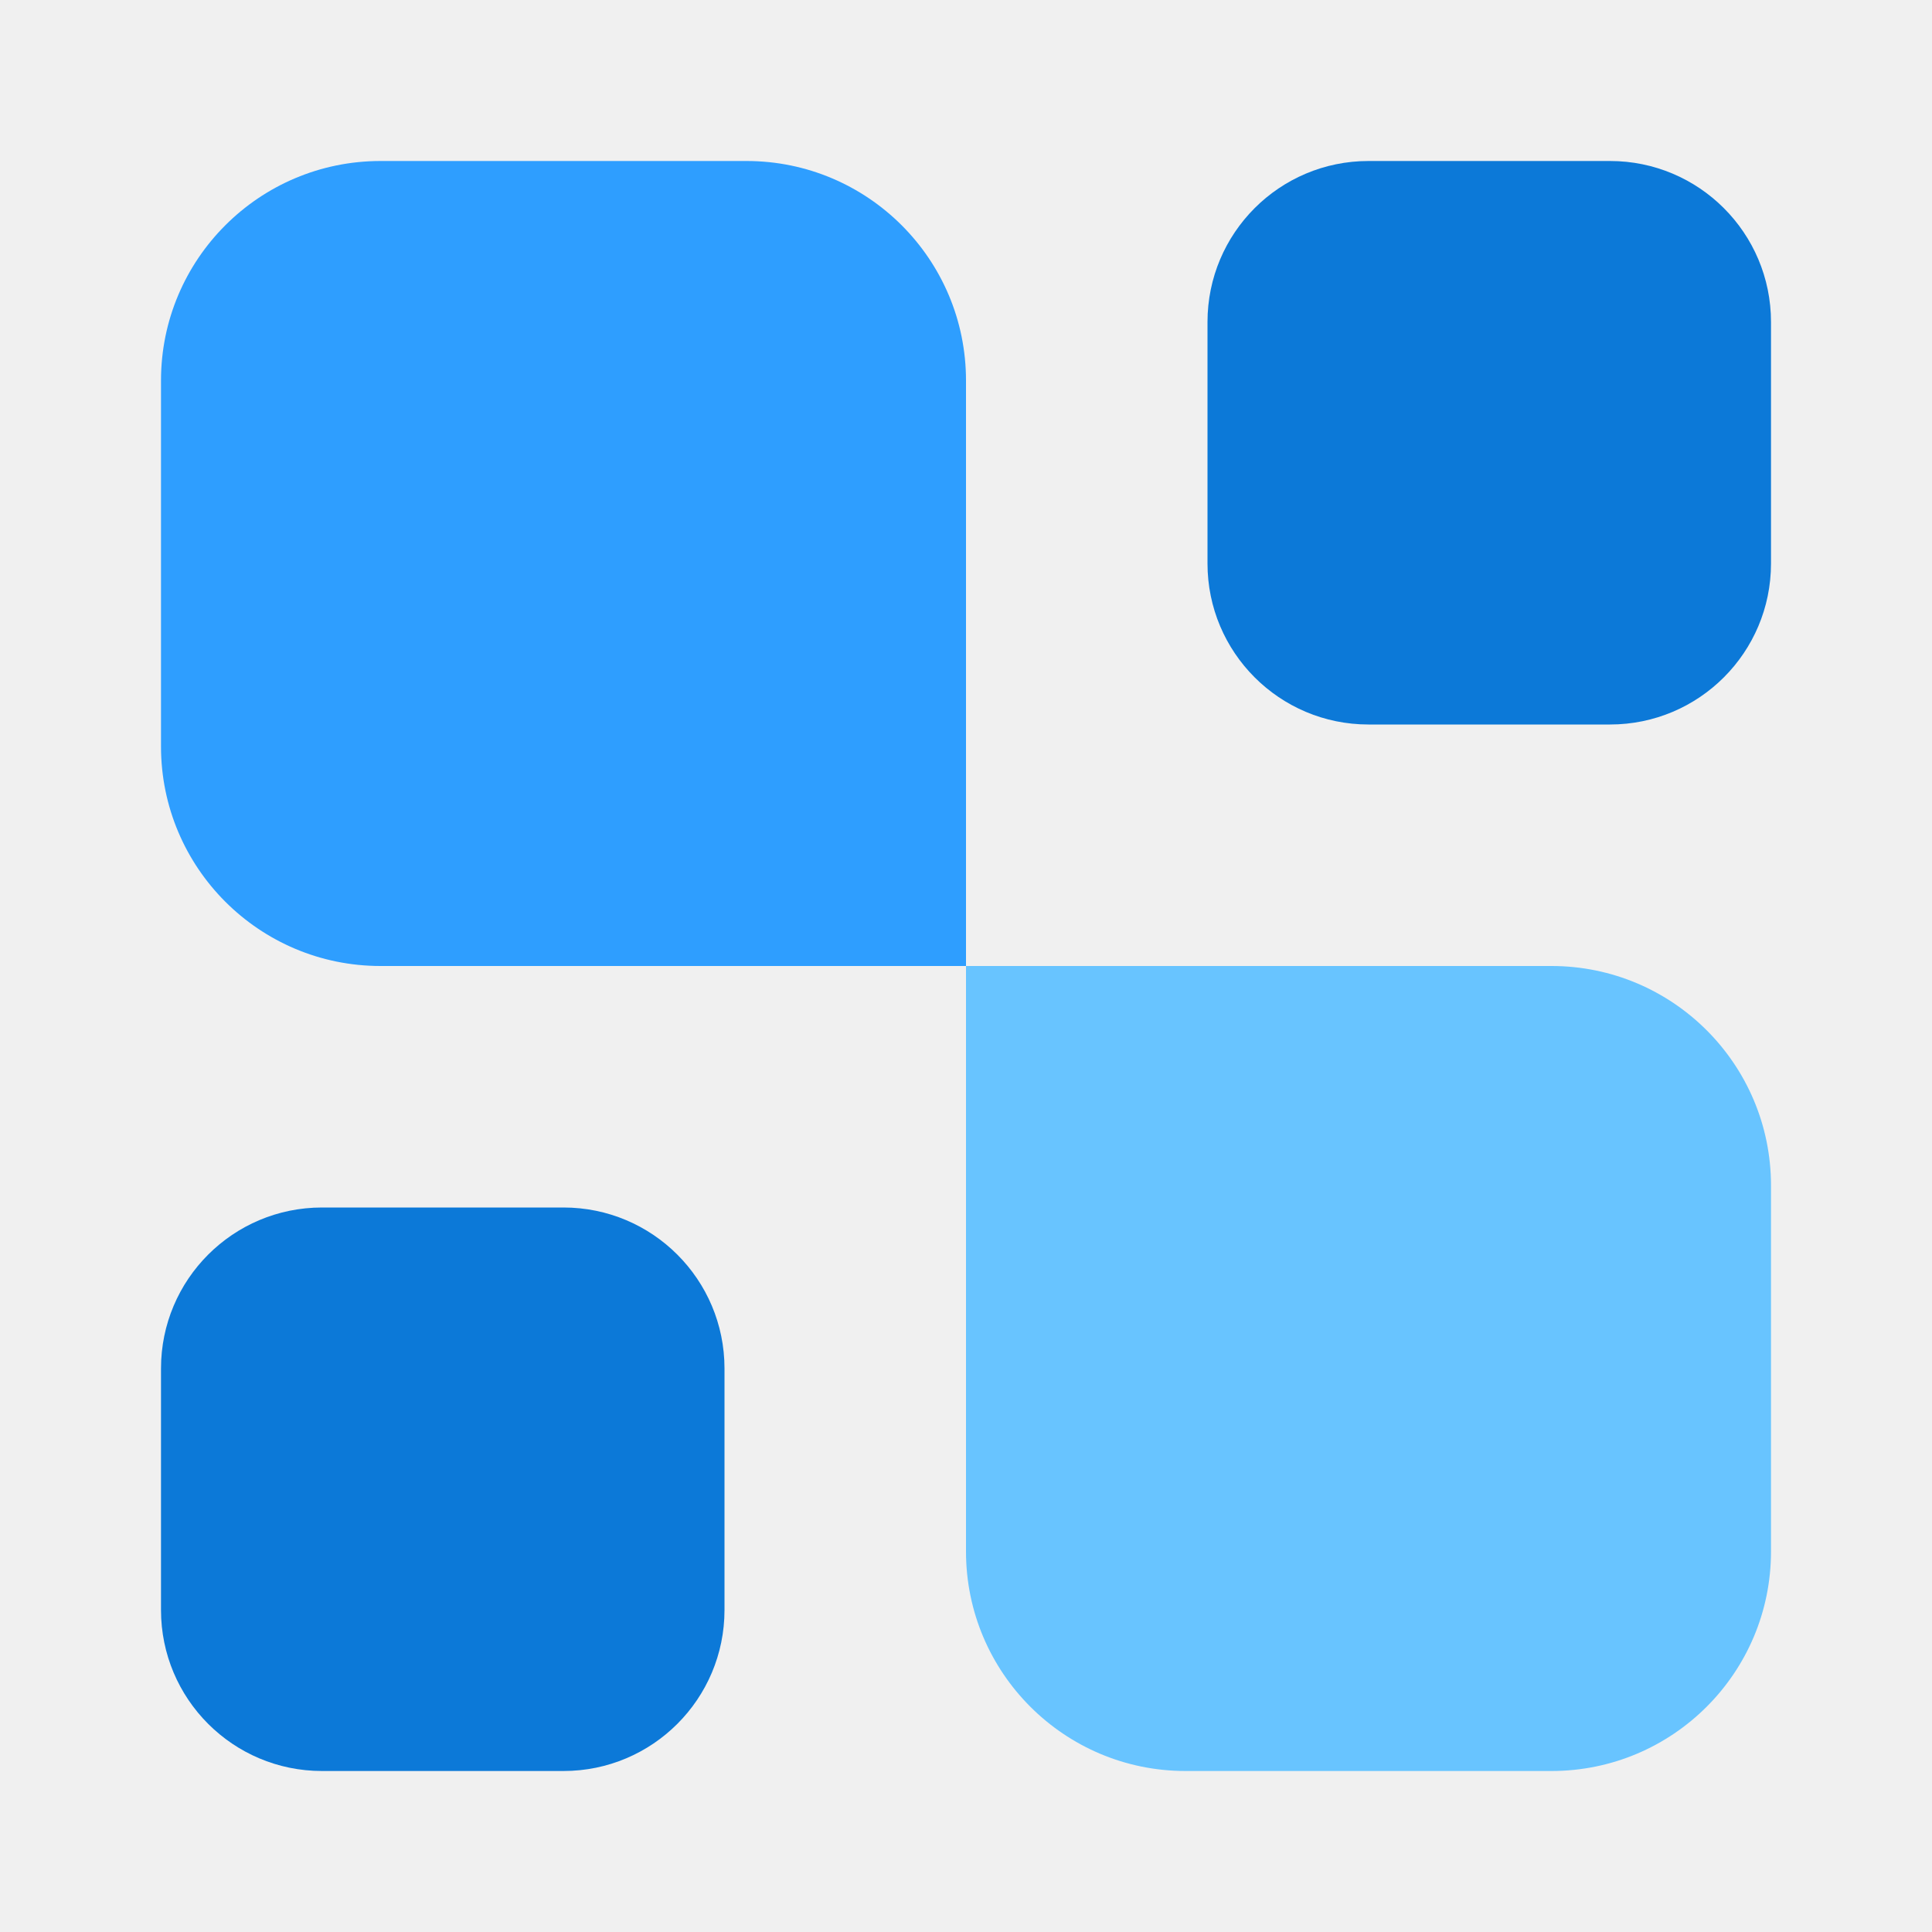
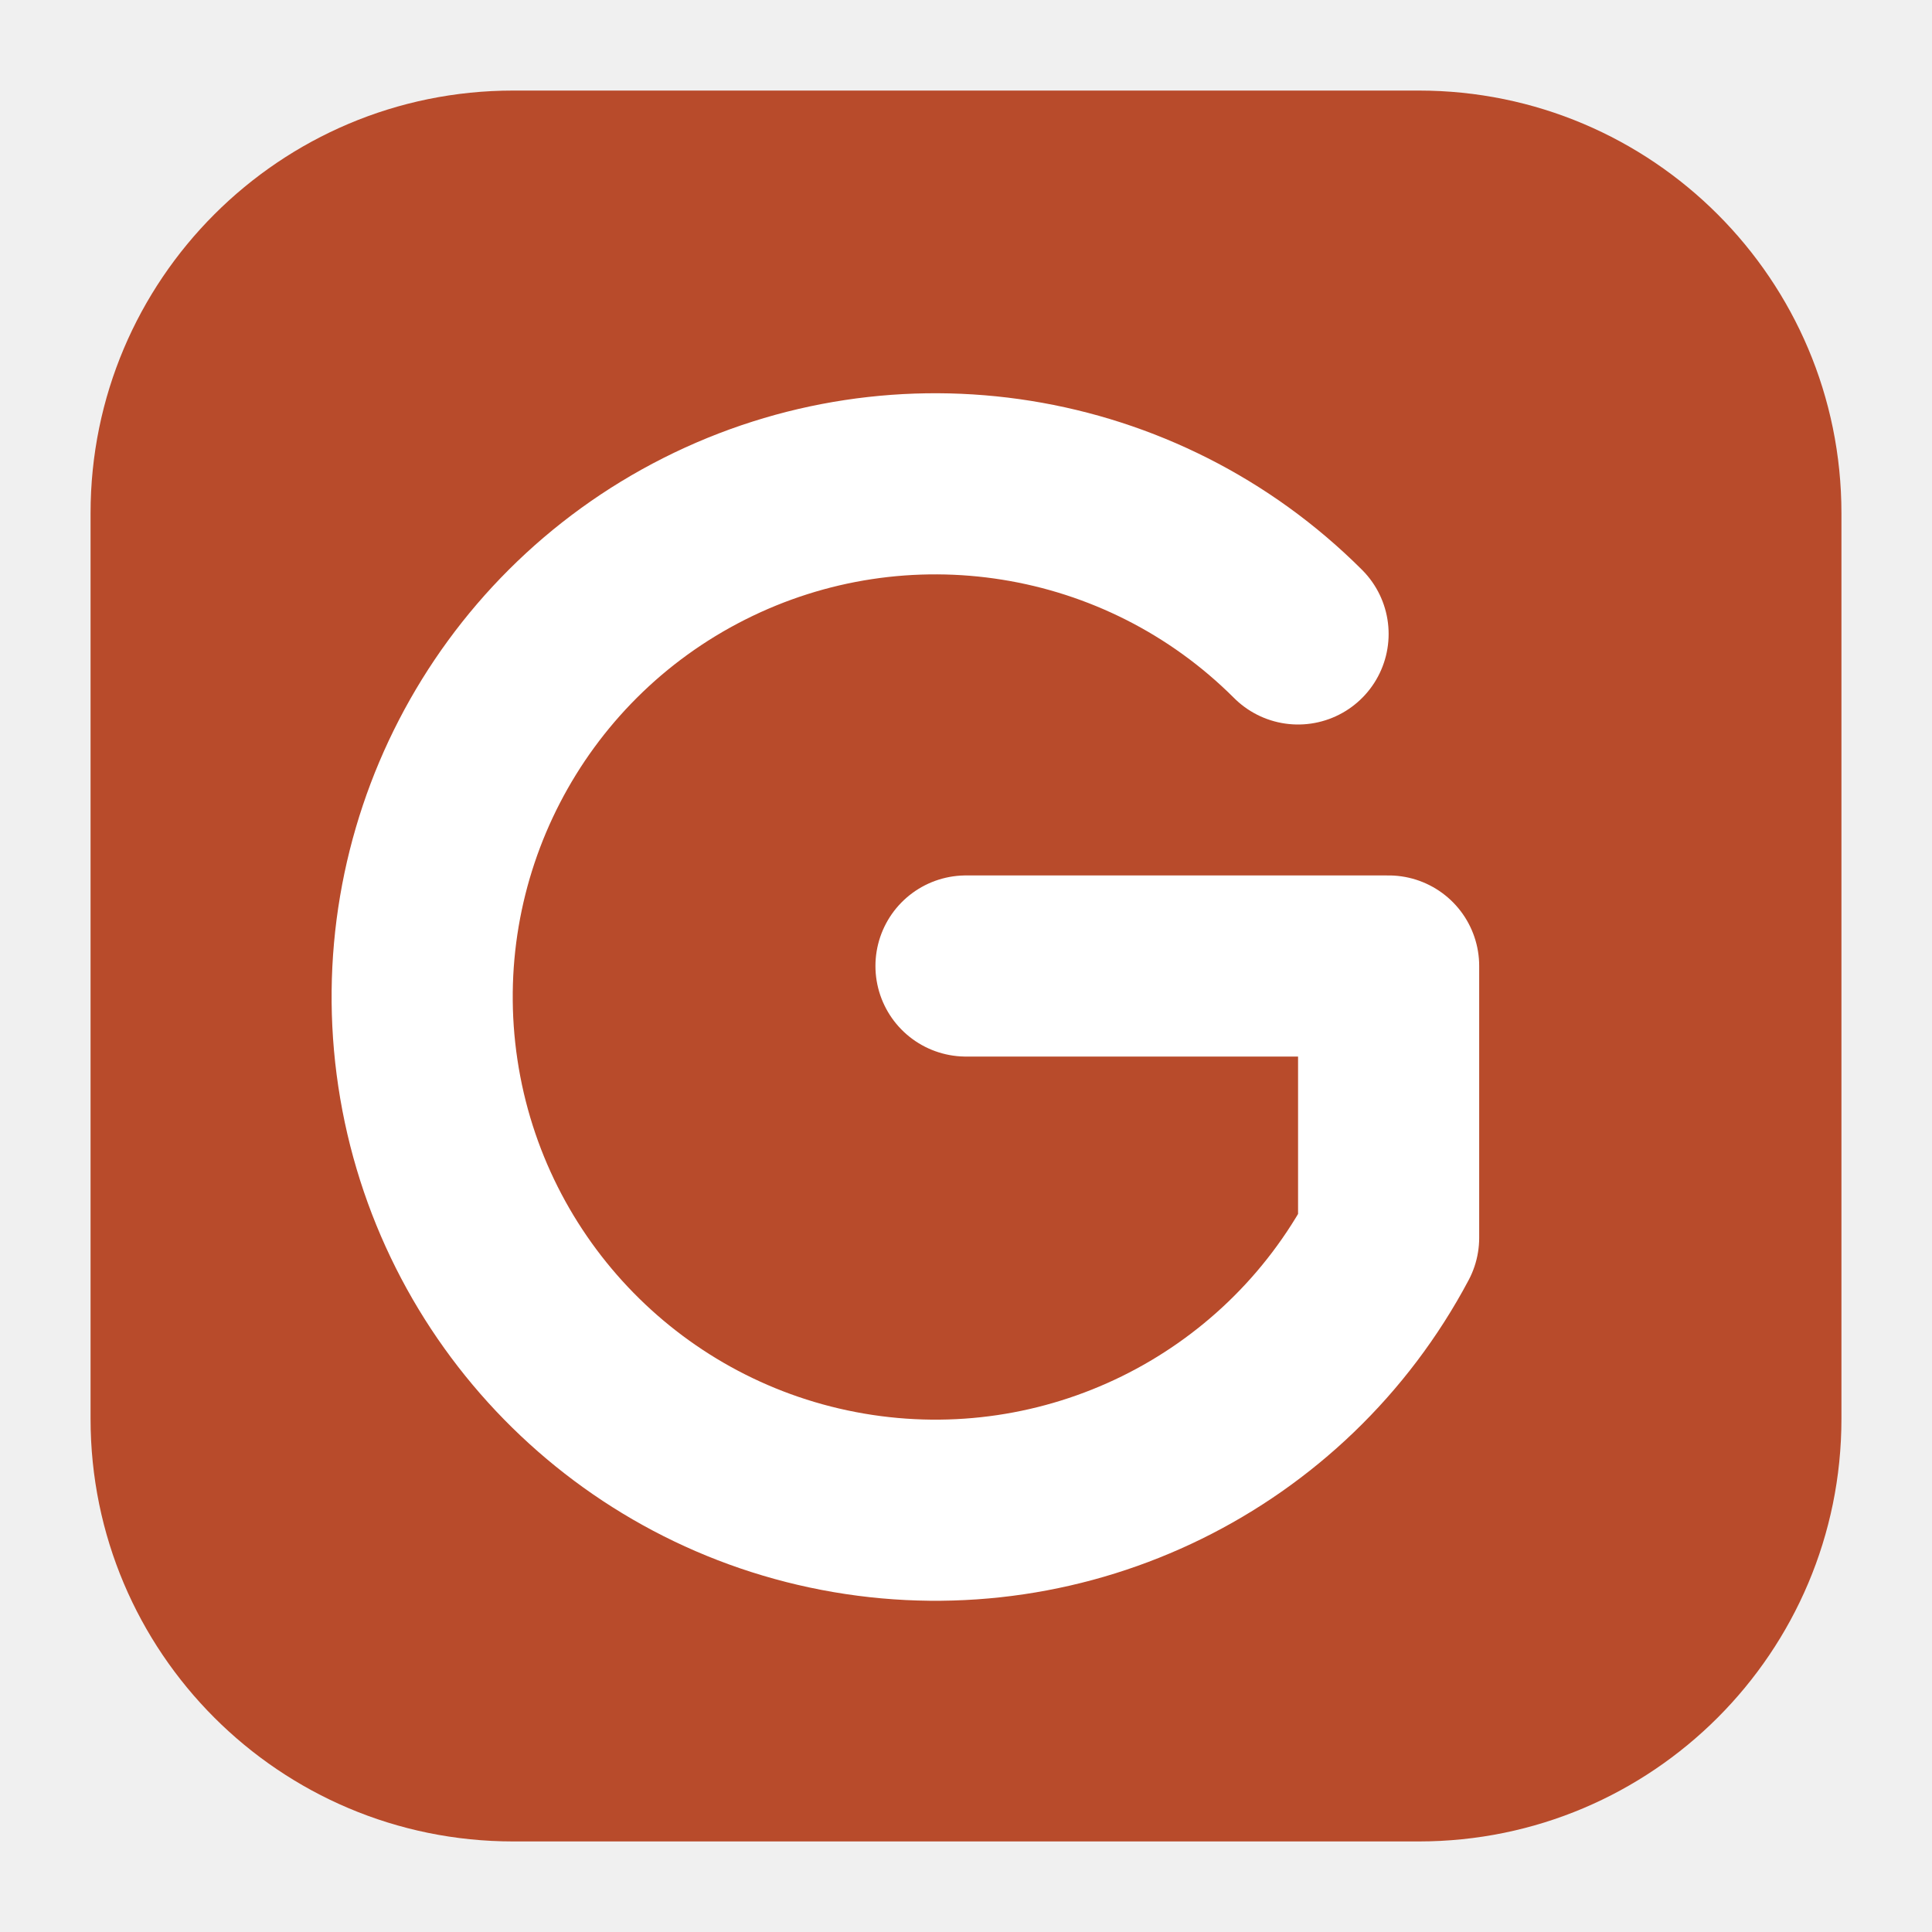
- <svg xmlns="http://www.w3.org/2000/svg" width="24" height="24" viewBox="0 0 24 24" fill="none">
-   <path d="M22 19.273C22 20.779 20.779 22 19.273 22H14.727C13.221 22 12 20.779 12 19.273V12H19.273C20.779 12 22 13.221 22 14.727V19.273Z" fill="#68C4FF" />
-   <path d="M20 2C21.105 2 22 2.895 22 4V7C22 8.105 21.105 9 20 9H17C15.895 9 15 8.105 15 7V4C15 2.895 15.895 2 17 2H20Z" fill="#0C79D8" />
-   <path d="M7 15C8.105 15 9 15.895 9 17V20C9 21.105 8.105 22 7 22H4C2.895 22 2 21.105 2 20V17C2 15.895 2.895 15 4 15H7Z" fill="#0C79D8" />
-   <path d="M12 12H4.727C3.221 12 2 10.779 2 9.273V4.727C2 3.221 3.221 2 4.727 2H9.273C10.779 2 12 3.221 12 4.727V12Z" fill="#2E9EFF" />
+ <svg xmlns="http://www.w3.org/2000/svg" viewBox="0 0 64 64">
+   <rect x="3" y="3" width="58" height="58" rx="14" fill="#b84b2b" />
+   <path d="M43 21a17 17 0 1 0 3 20V32H32" fill="none" stroke="#fff" stroke-width="6" stroke-linecap="round" stroke-linejoin="round" />
</svg>
